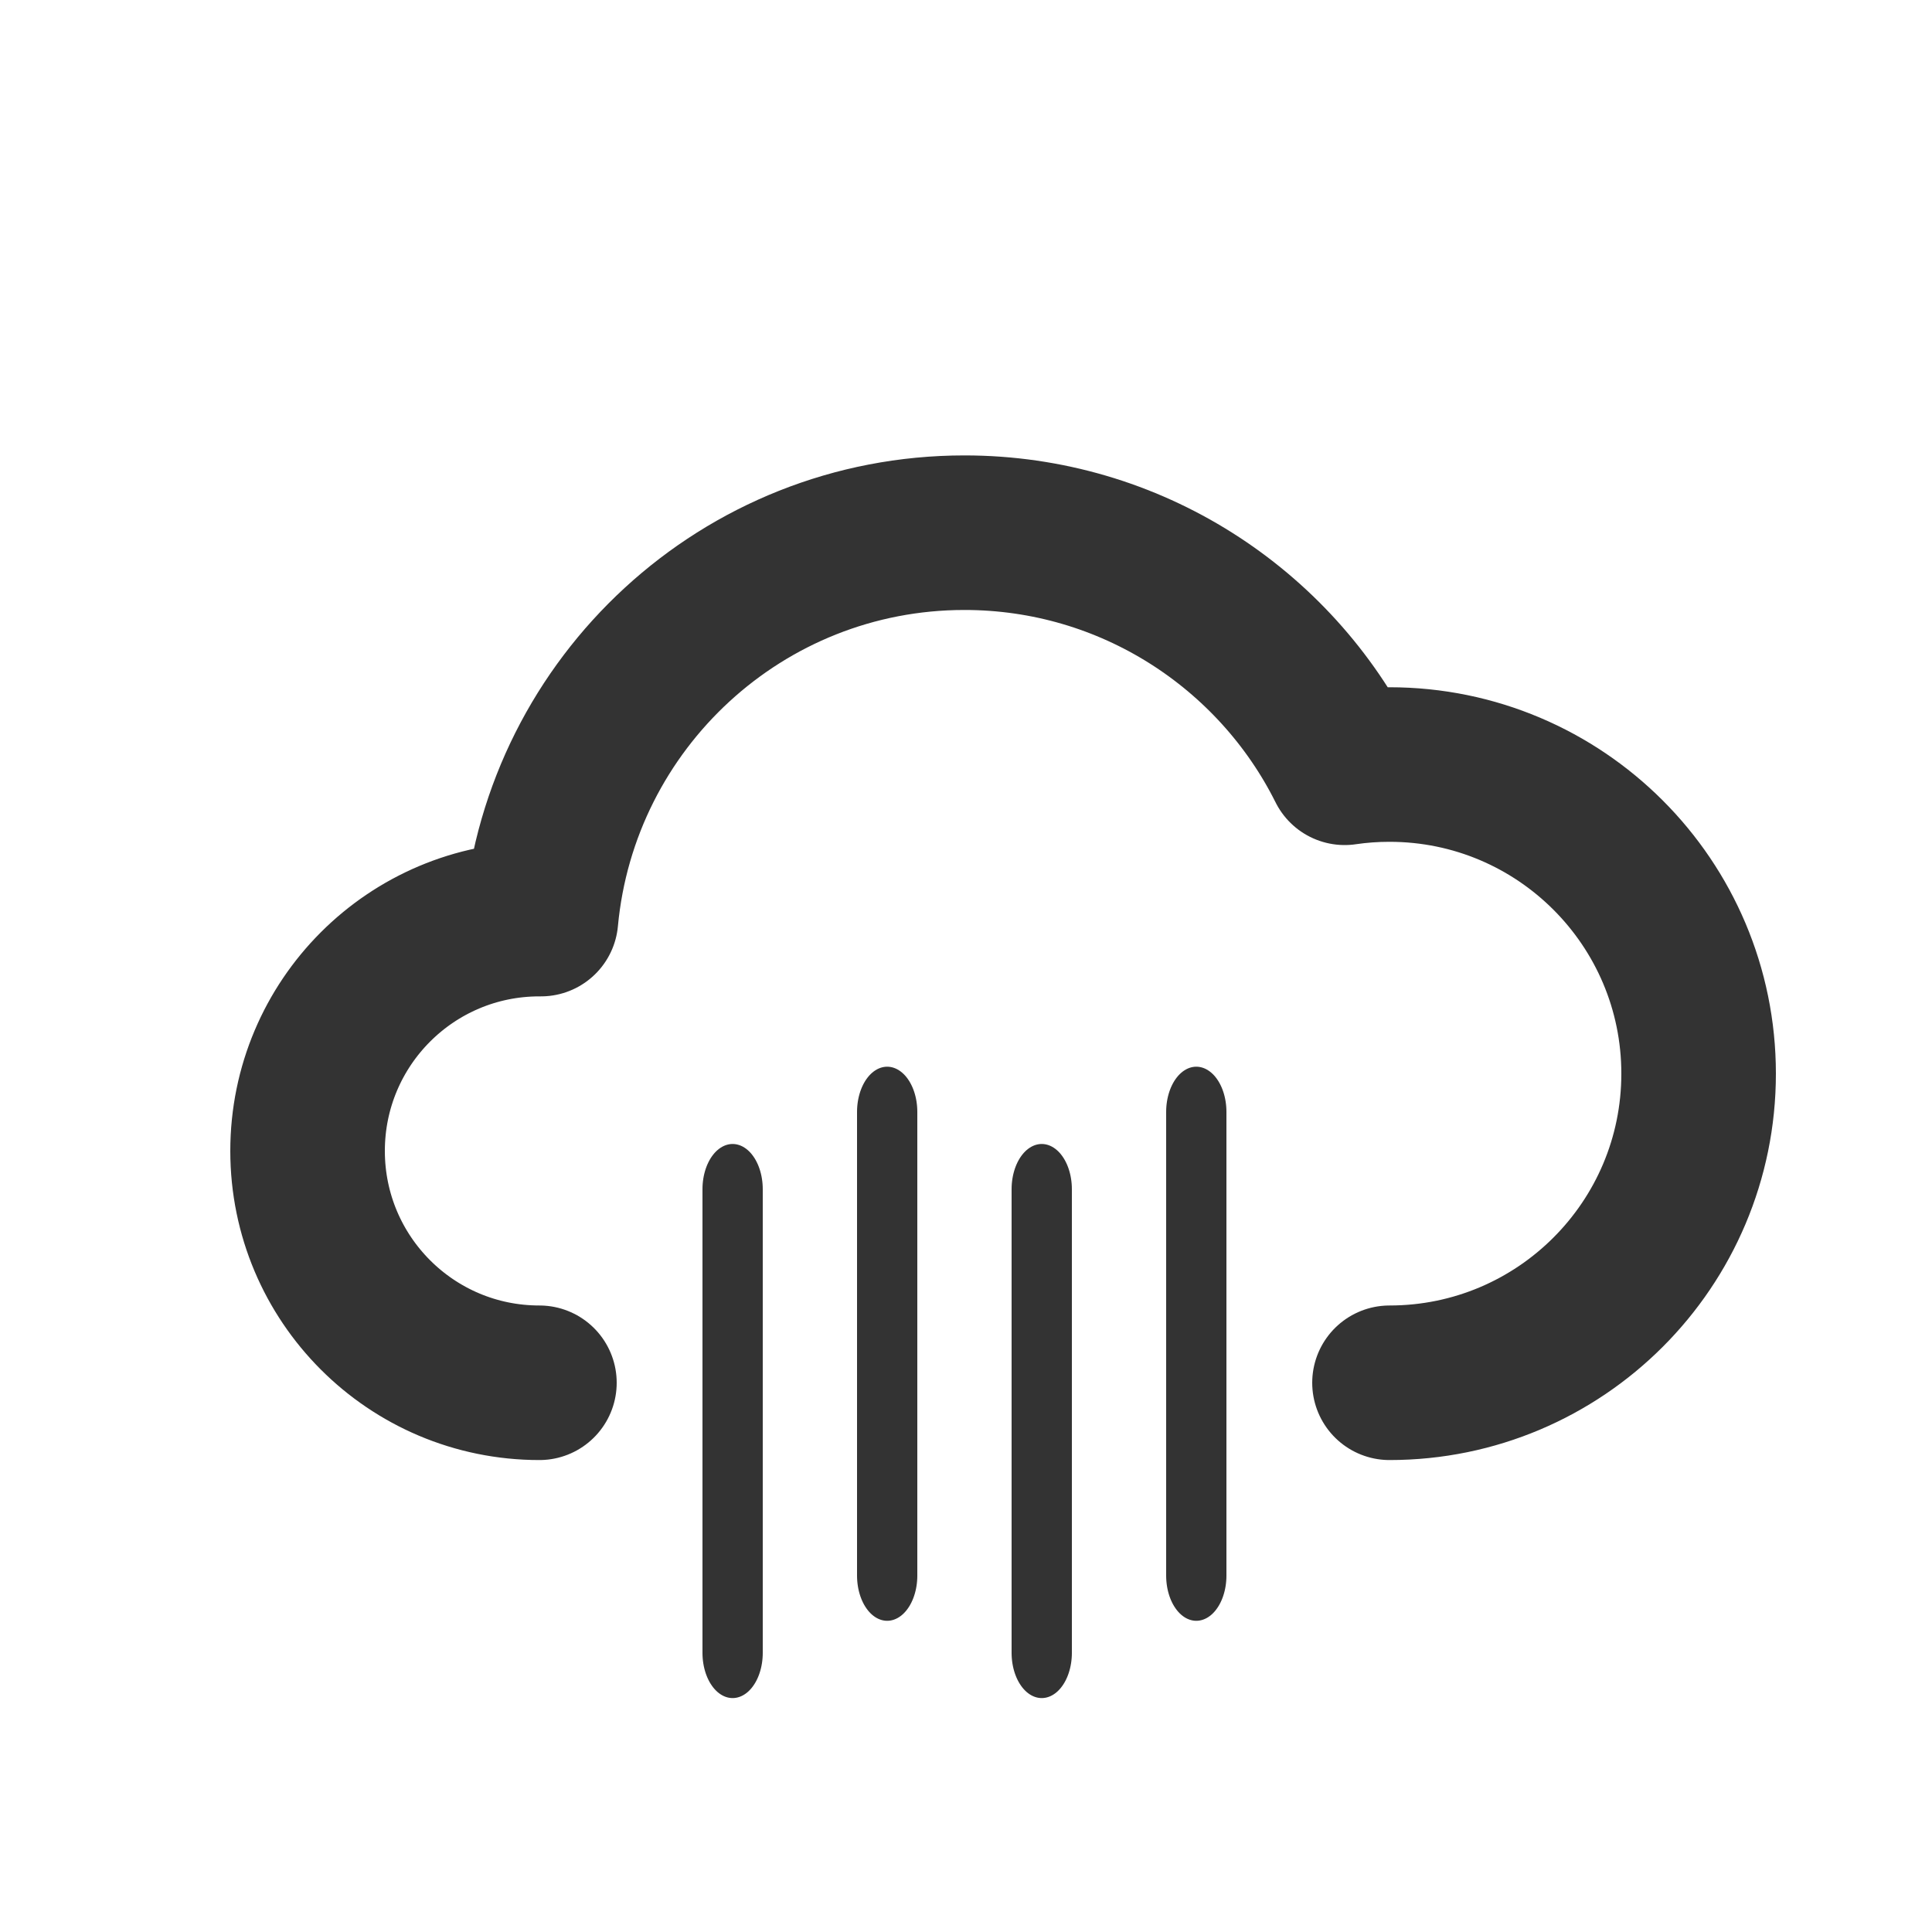
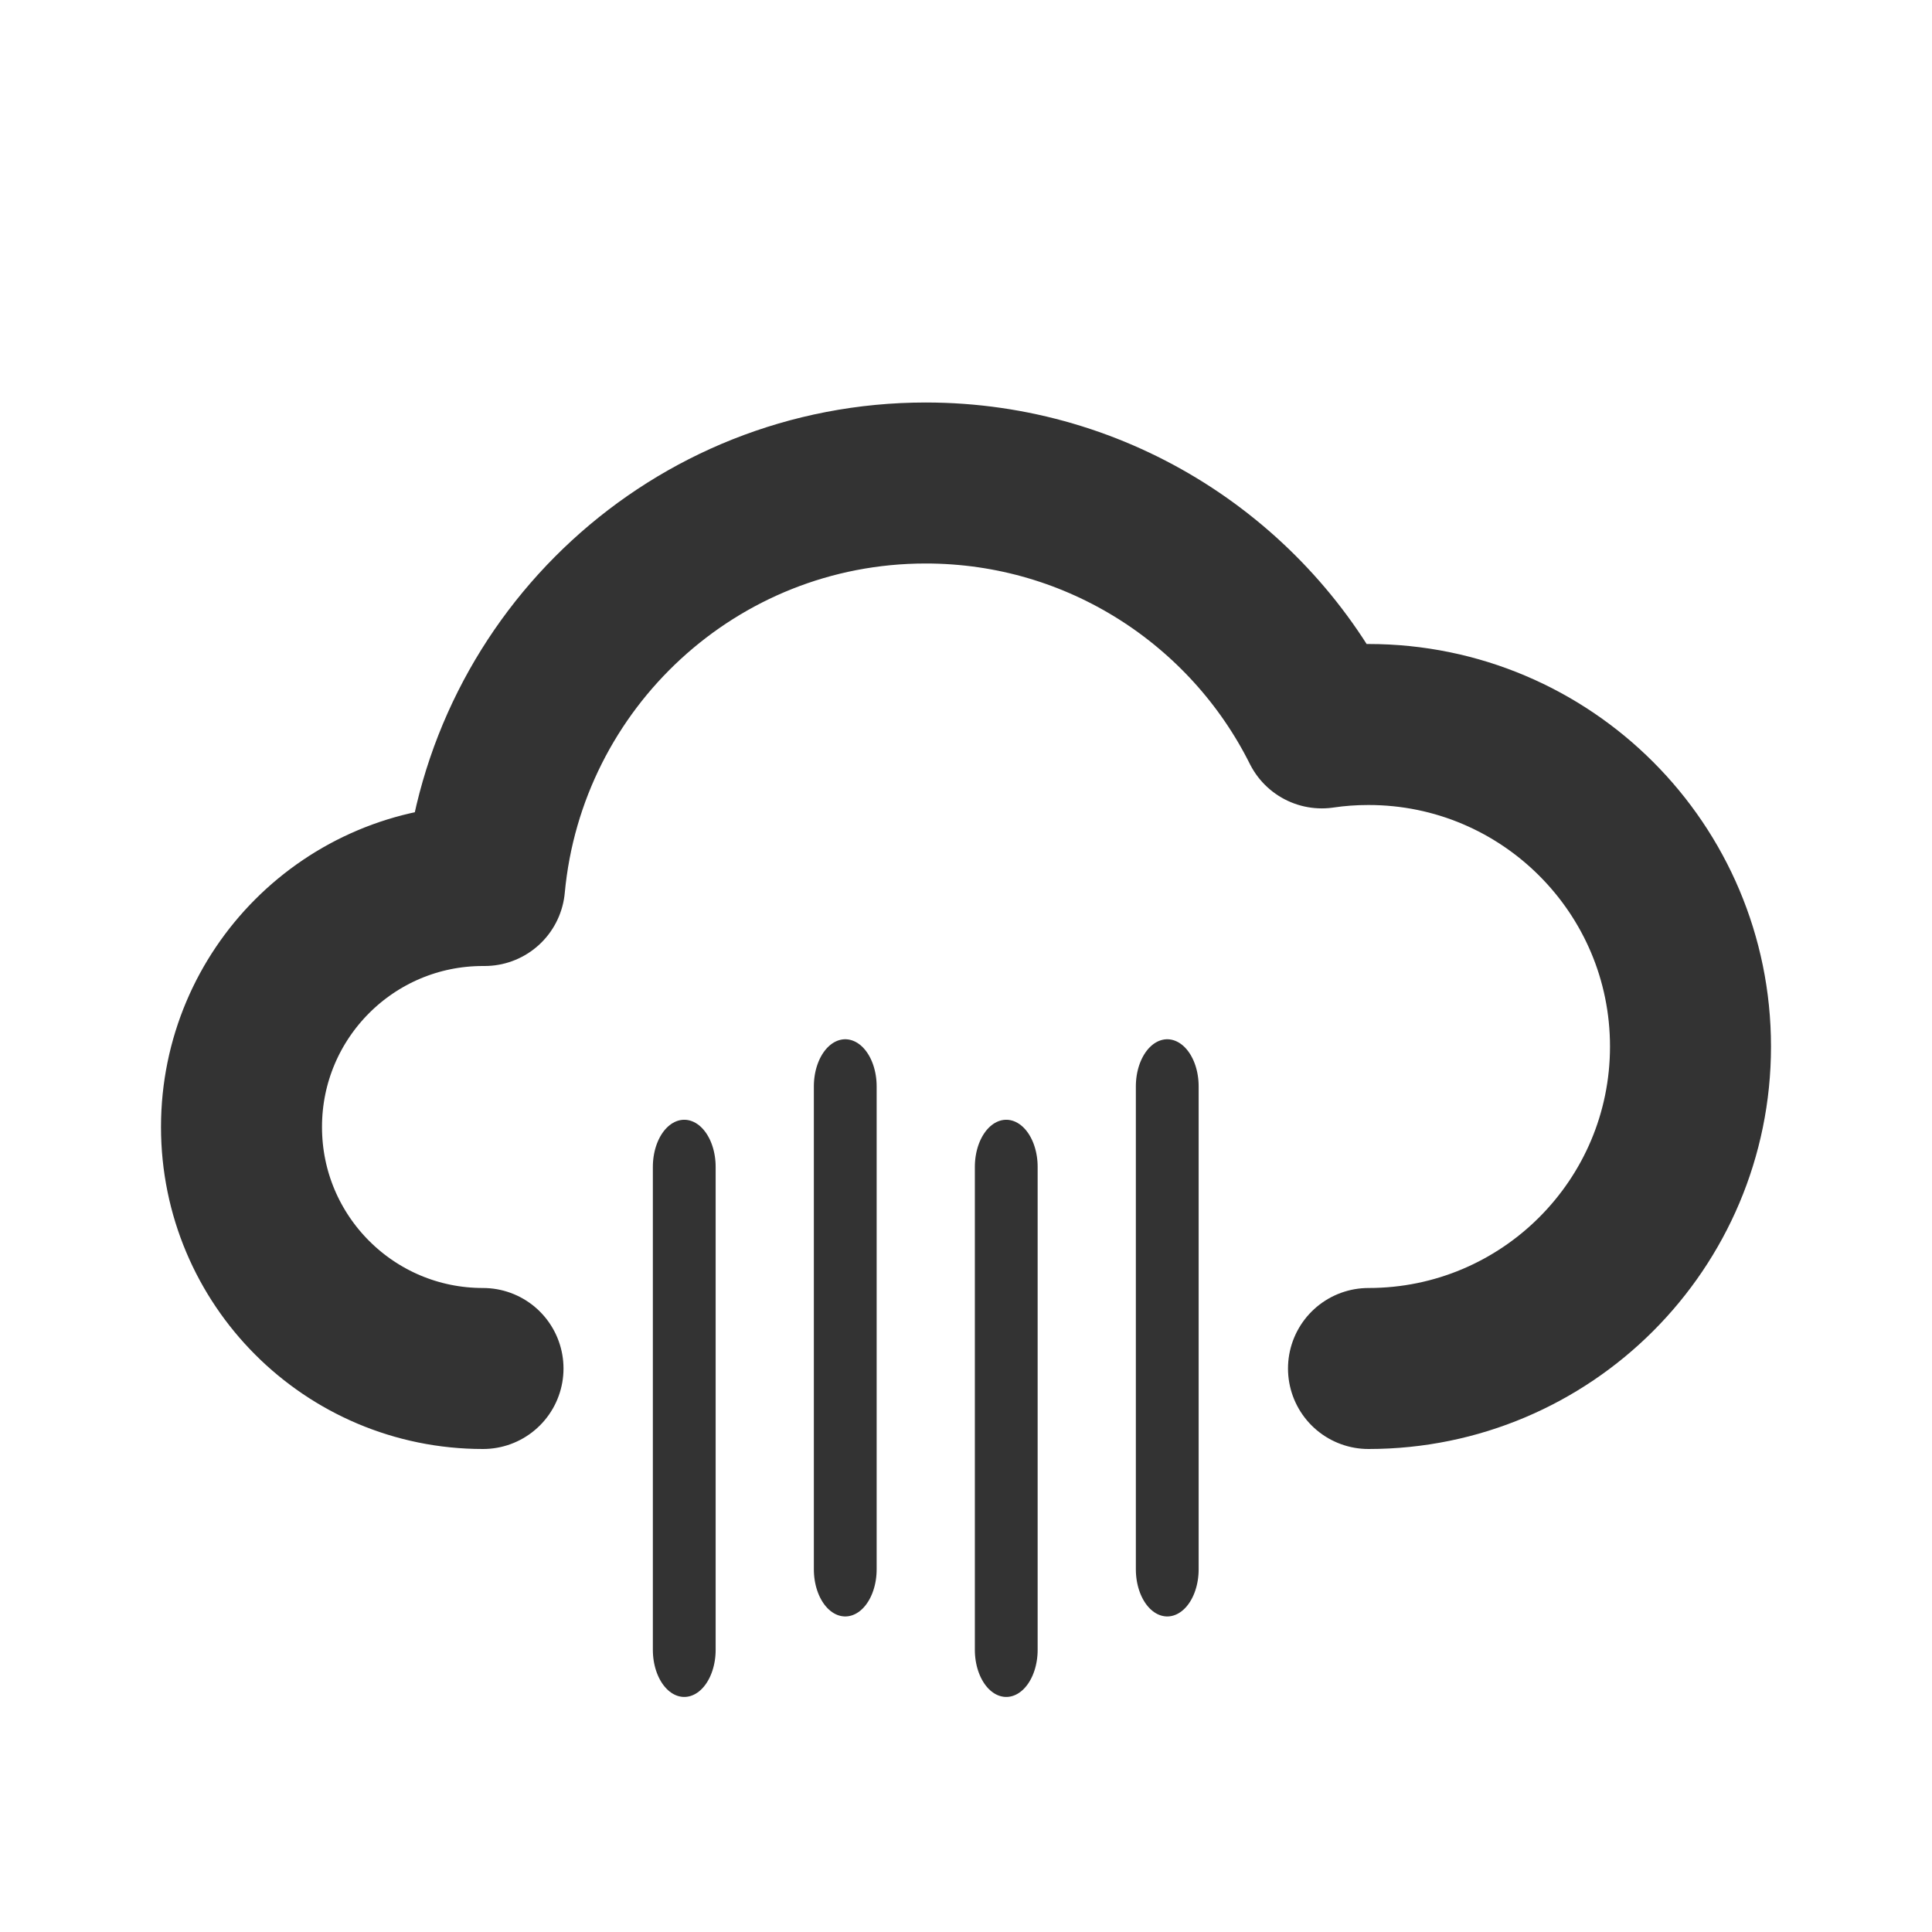
- <svg xmlns="http://www.w3.org/2000/svg" width="25px" height="25px" version="1.1" xml:space="preserve" style="fill-rule:evenodd;clip-rule:evenodd;stroke-linecap:round;stroke-linejoin:round;stroke-miterlimit:5;">
+ <svg xmlns="http://www.w3.org/2000/svg" width="24px" height="24px" version="1.1" xml:space="preserve" style="fill-rule:evenodd;clip-rule:evenodd;stroke-linecap:round;stroke-linejoin:round;stroke-miterlimit:5;">
  <g transform="matrix(1,0,0,1,-530,-1276)">
-     <g id="weather.regular.cloudRain" transform="matrix(1,0,0,1,-1037.02,506.893)">
+     <g id="weather.regular.cloudRain" transform="matrix(1,0,0,1,-1038,506)">
      <rect x="1568" y="770" width="24" height="24" style="fill:none;" />
      <g transform="matrix(1,0,0,1,-254,-214)">
        <path d="M1828,1001C1826.34,1001 1825,999.656 1825,998C1825,996.344 1826.34,995 1828,995C1828.01,995 1828.02,995 1828.02,995C1828.28,992.198 1830.63,990 1833.5,990C1835.65,990 1837.52,991.239 1838.42,993.042C1838.61,993.014 1838.8,993 1839,993C1841.21,993 1843,994.792 1843,997C1843,999.208 1841.21,1001 1839,1001" style="fill:none;stroke:rgb(51,51,51);stroke-width:2px;" />
      </g>
      <g transform="matrix(1,0,0,1.5,1424,-1151.09)">
        <path d="M152.5,1290.39L152.5,1294.39" style="fill:none;stroke:rgb(51,51,51);stroke-width:0.78px;stroke-miterlimit:100;" />
      </g>
      <g transform="matrix(1,0,0,1.5,1424,-1150.59)">
        <path d="M154.5,1289.39L154.5,1293.39" style="fill:none;stroke:rgb(51,51,51);stroke-width:0.78px;stroke-miterlimit:100;" />
      </g>
      <g transform="matrix(1,0,0,1.5,1424,-1151.09)">
        <path d="M156.5,1290.39L156.5,1294.39" style="fill:none;stroke:rgb(51,51,51);stroke-width:0.78px;stroke-miterlimit:100;" />
      </g>
      <g transform="matrix(1,0,0,1.5,1424,-1150.59)">
        <path d="M158.5,1289.39L158.5,1293.39" style="fill:none;stroke:rgb(51,51,51);stroke-width:0.78px;stroke-miterlimit:100;" />
      </g>
    </g>
  </g>
</svg>
